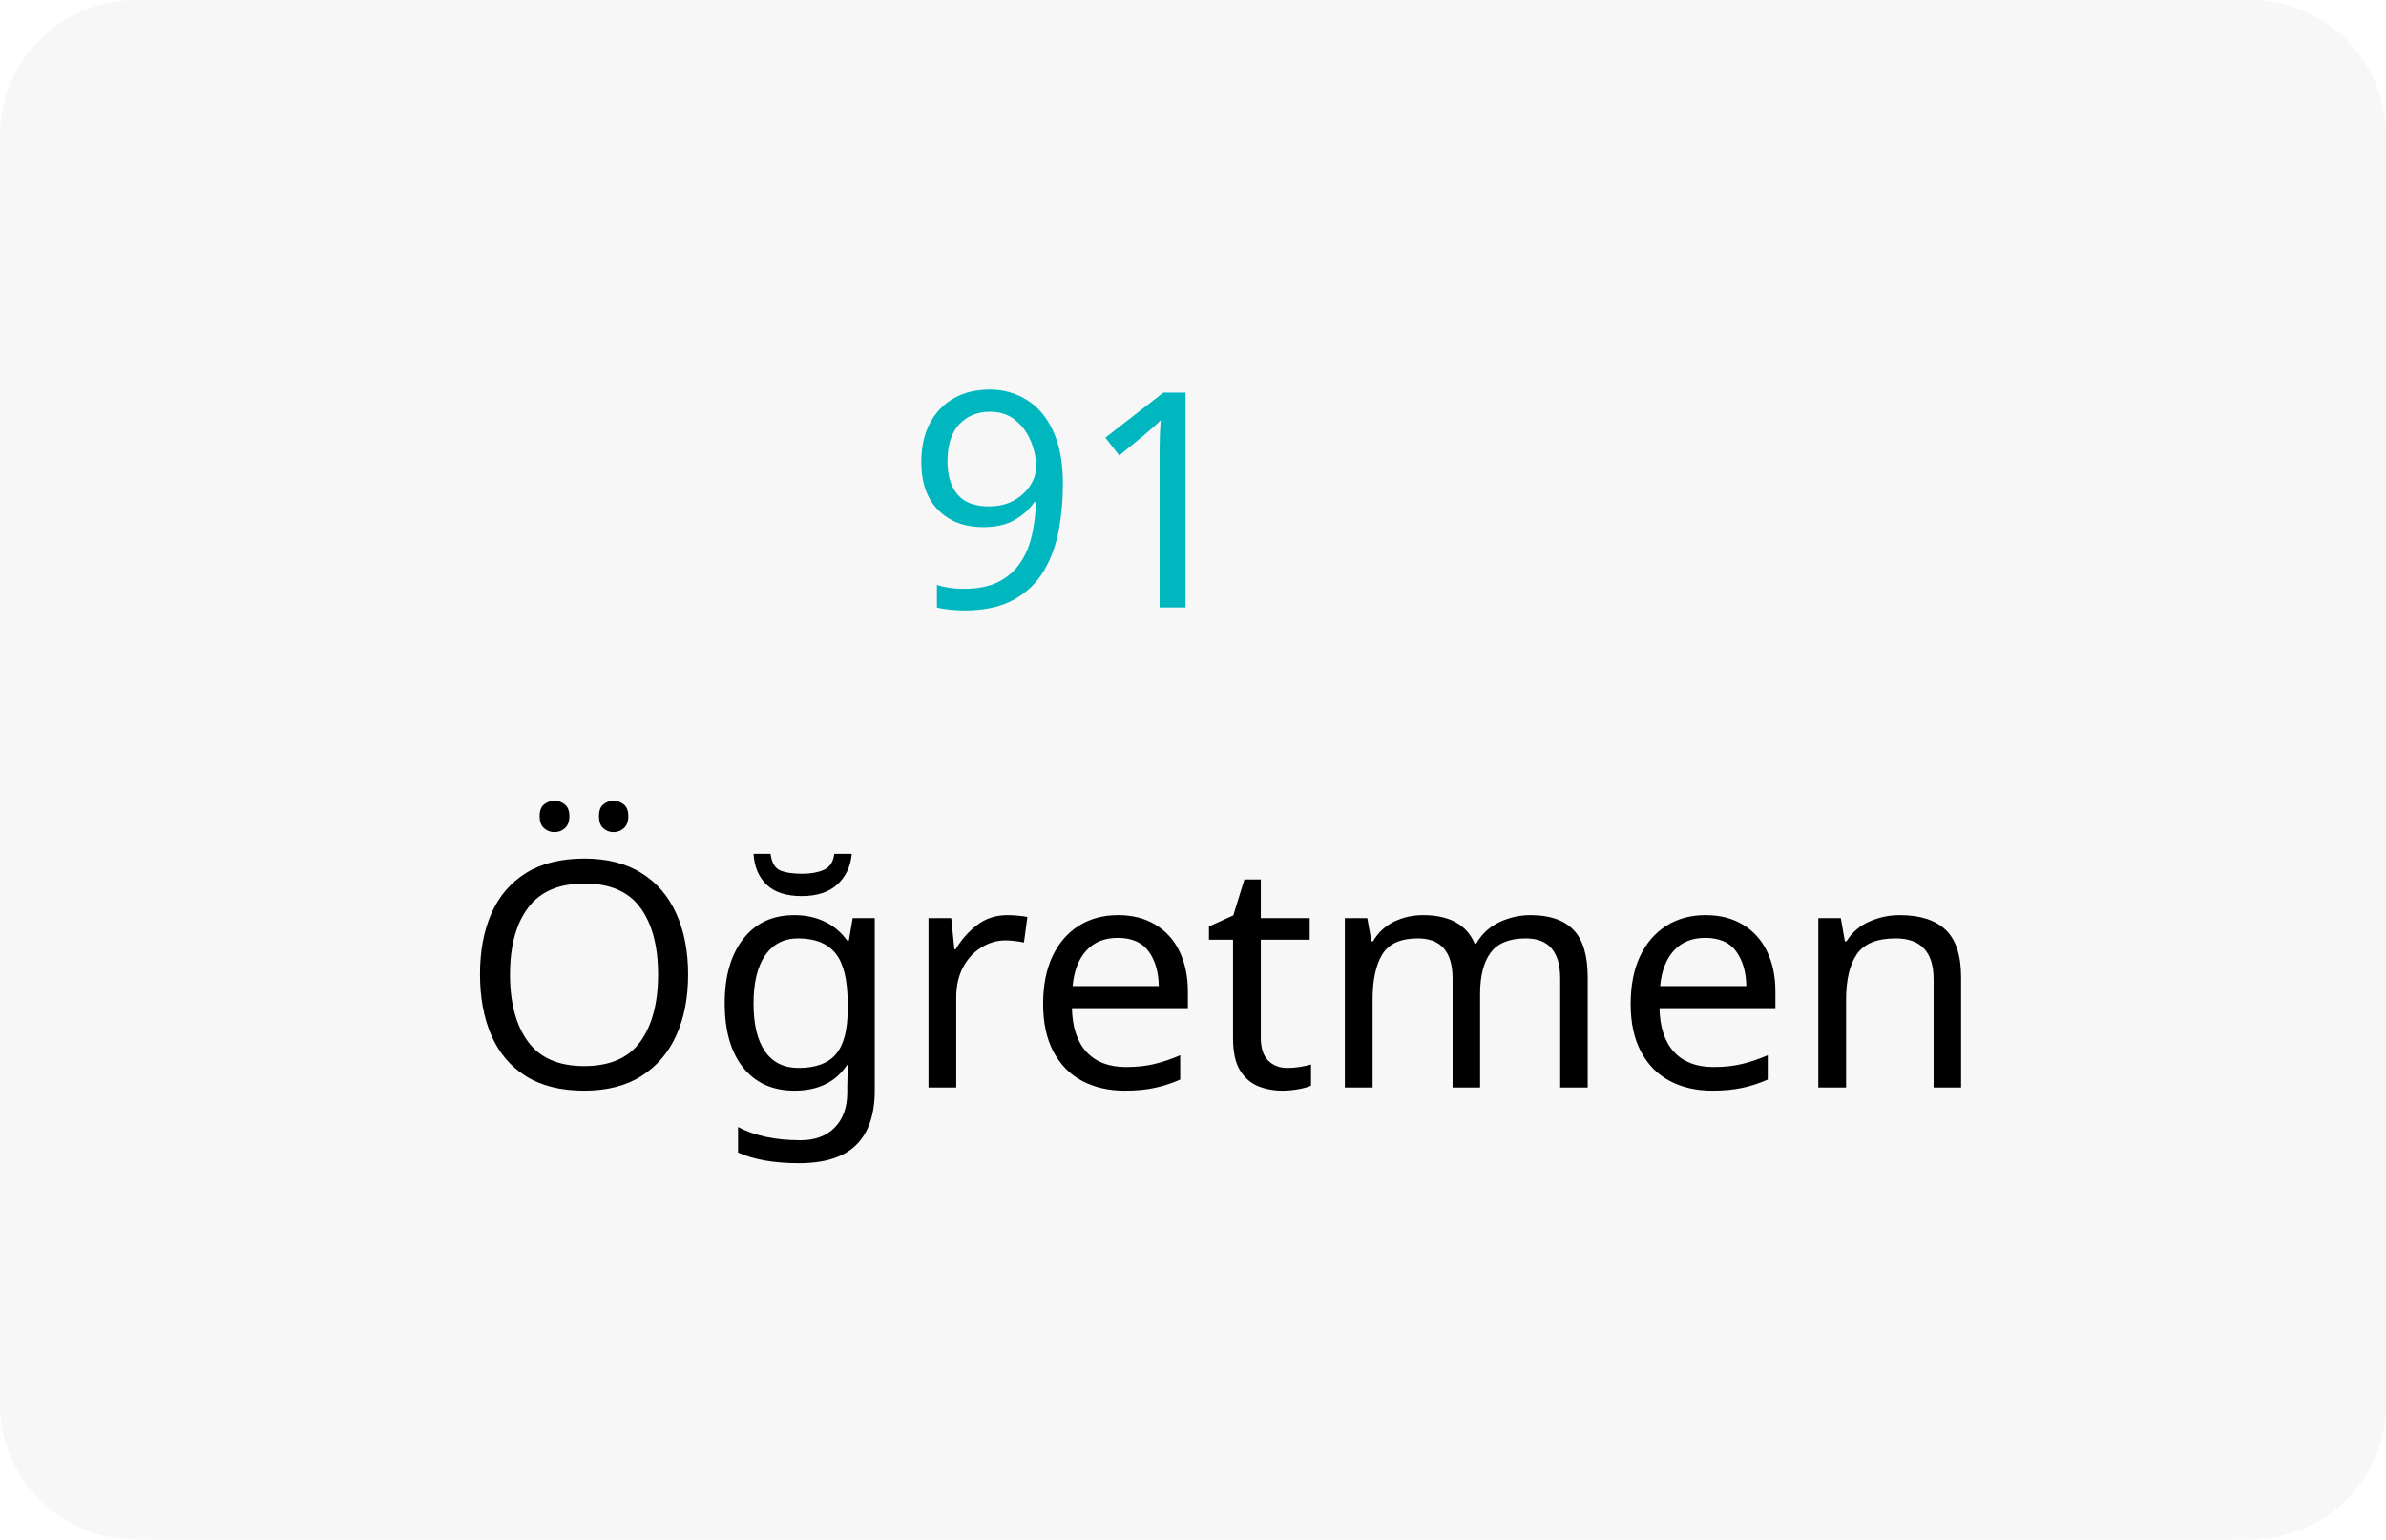
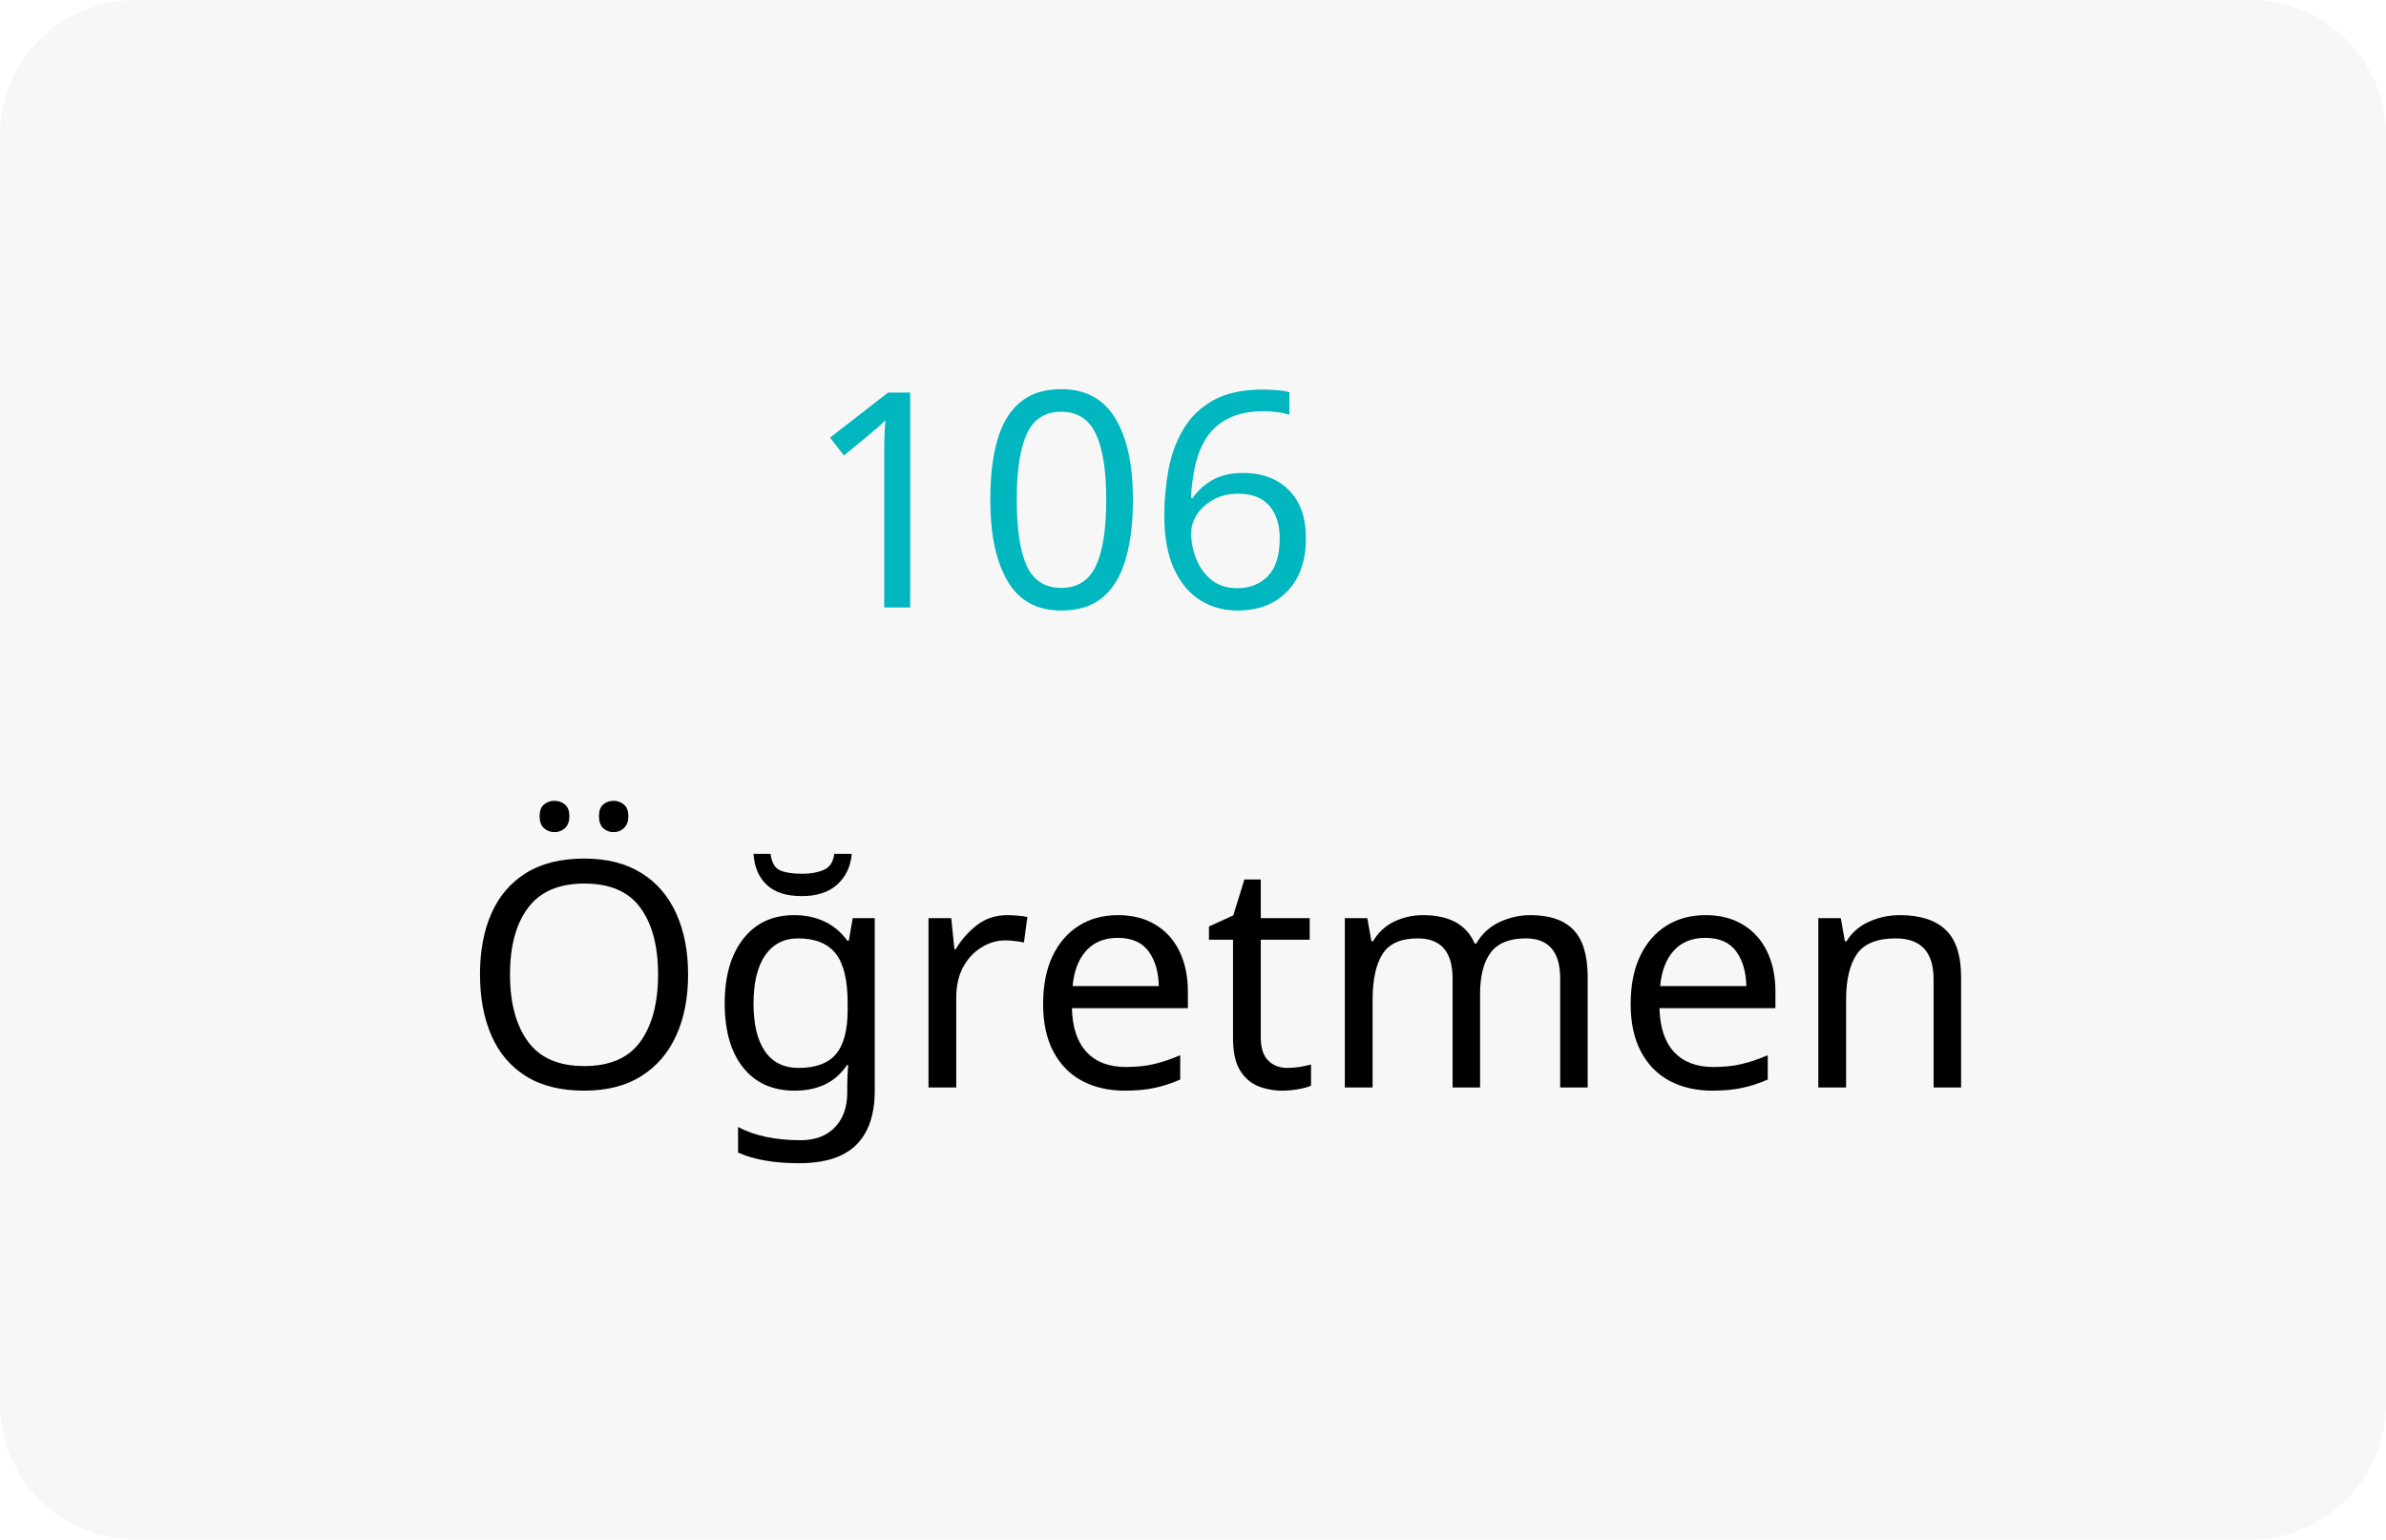
<svg xmlns="http://www.w3.org/2000/svg" width="282" height="182" viewBox="0 0 282 182" fill="none" version="1.1" id="svg24601">
  <defs id="defs24605">
    <pattern id="EMFhbasepattern" patternUnits="userSpaceOnUse" width="6" height="6" x="0" y="0" />
  </defs>
  <path d="M0 16C0 7.163 7.163 0 16 0H266C274.837 0 282 7.163 282 16V166C282 174.837 274.837 182 266 182H16C7.163 182 0 174.837 0 166V16Z" fill="#F7F7F7" id="path24593" />
  <path d="M0 20C0 8.954 8.954 0 20 0H262C273.046 0 282 8.954 282 20V162C282 173.046 273.046 182 262 182H20C8.954 182 0 173.046 0 162V20Z" fill="#F7F7F7" id="path24595" />
-   <text xml:space="preserve" style="font-size:35.598px;font-family:'Times New Roman';-inkscape-font-specification:'Times New Roman, Normal';opacity:1;fill:#00b6bf;fill-opacity:1;stroke:#000000;stroke-width:0" x="140.822" y="71.817" id="text24825">
-     <tspan id="tspan24823" x="140.822" y="71.817" style="font-style:normal;font-variant:normal;font-weight:normal;font-stretch:normal;font-family:'Doppio One';-inkscape-font-specification:'Doppio One';text-align:center;text-anchor:middle;stroke-width:0">91</tspan>
+   <text xml:space="preserve" style="font-size:35.598px;font-family:'Times New Roman';-inkscape-font-specification:'Times New Roman, Normal';opacity:1;fill:#00b6bf;fill-opacity:1;stroke:#000000;stroke-width:0" x="138.822" y="71.817" id="text24825">
+     <tspan id="tspan24823" x="138.822" y="71.817" style="font-style:normal;font-variant:normal;font-weight:normal;font-stretch:normal;font-family:'Doppio One';-inkscape-font-specification:'Doppio One';text-align:center;text-anchor:middle;stroke-width:0">106</tspan>
  </text>
  <text xml:space="preserve" style="font-style:normal;font-variant:normal;font-weight:400;font-size:37.333px;line-height:125%;font-family:Aptos;text-align:start;letter-spacing:0px;word-spacing:0px;text-anchor:start;fill:#000000;fill-opacity:1;stroke:none" x="54.448" y="128.562" id="text26215">
    <tspan x="54.448" y="128.562" id="tspan26213" style="font-style:normal;font-variant:normal;font-weight:normal;font-stretch:normal;font-size:37.333px;font-family:'Doppio One';-inkscape-font-specification:'Doppio One'">Öğretmen</tspan>
  </text>
</svg>
